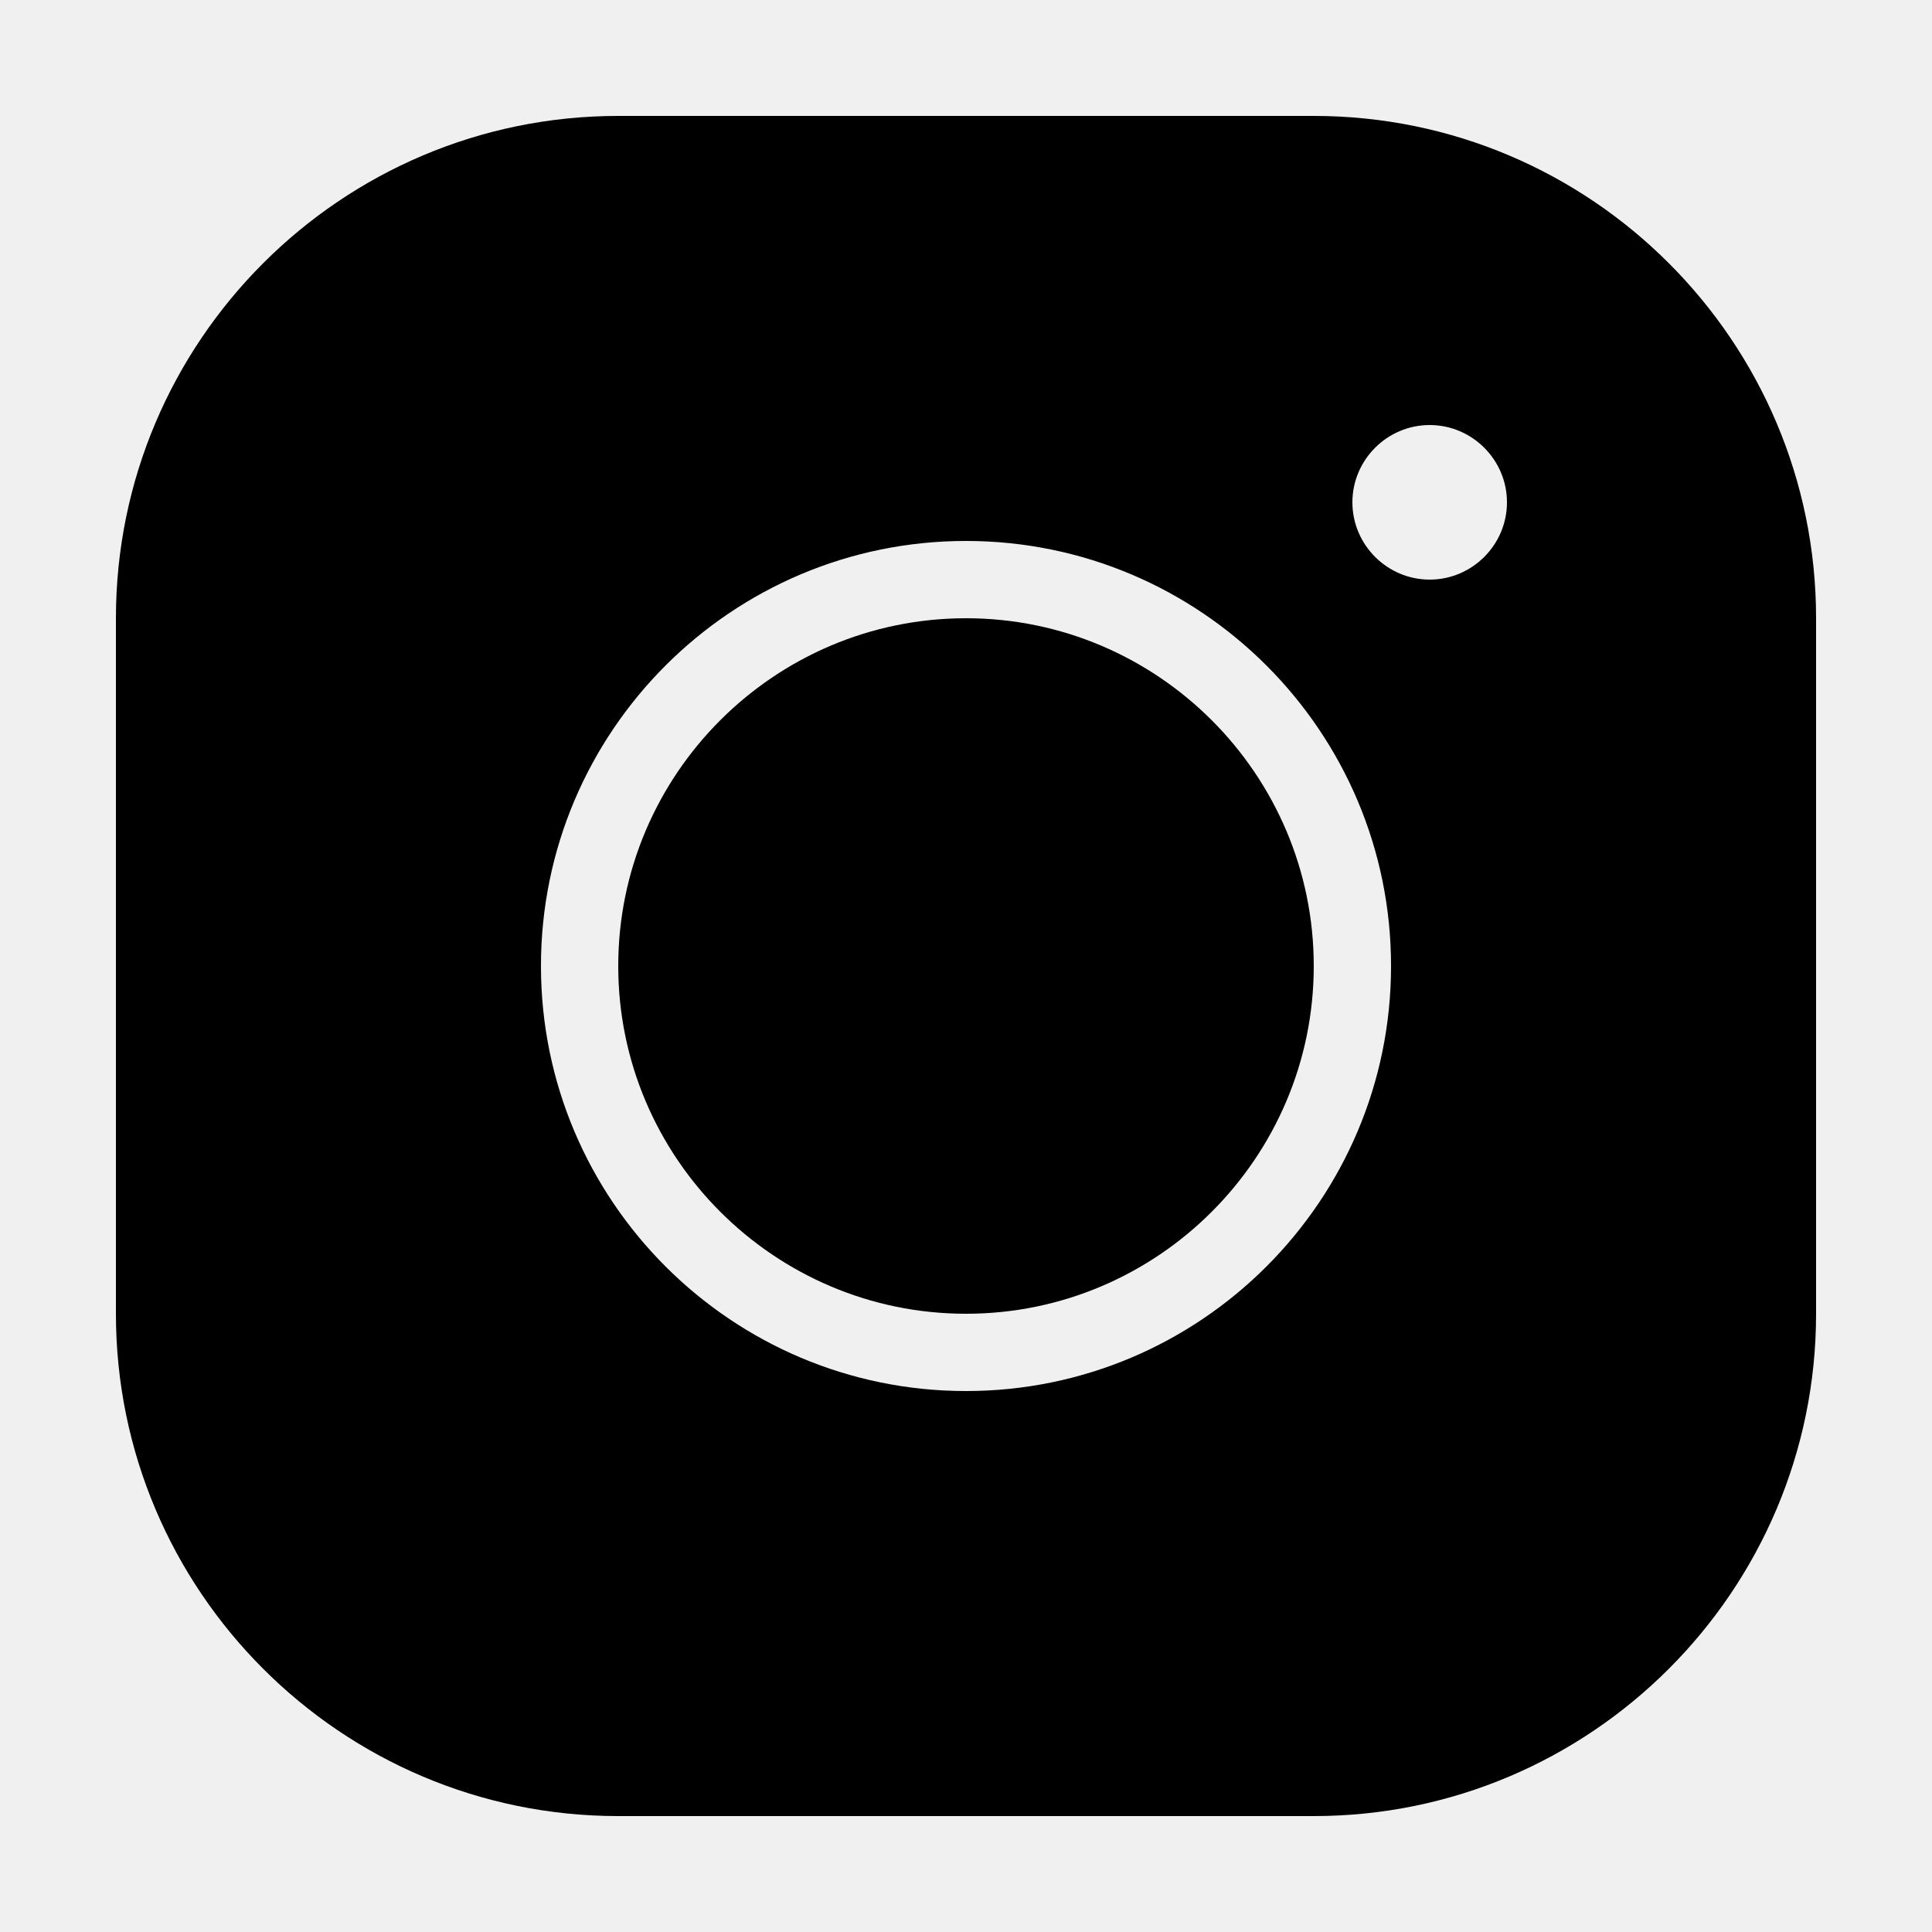
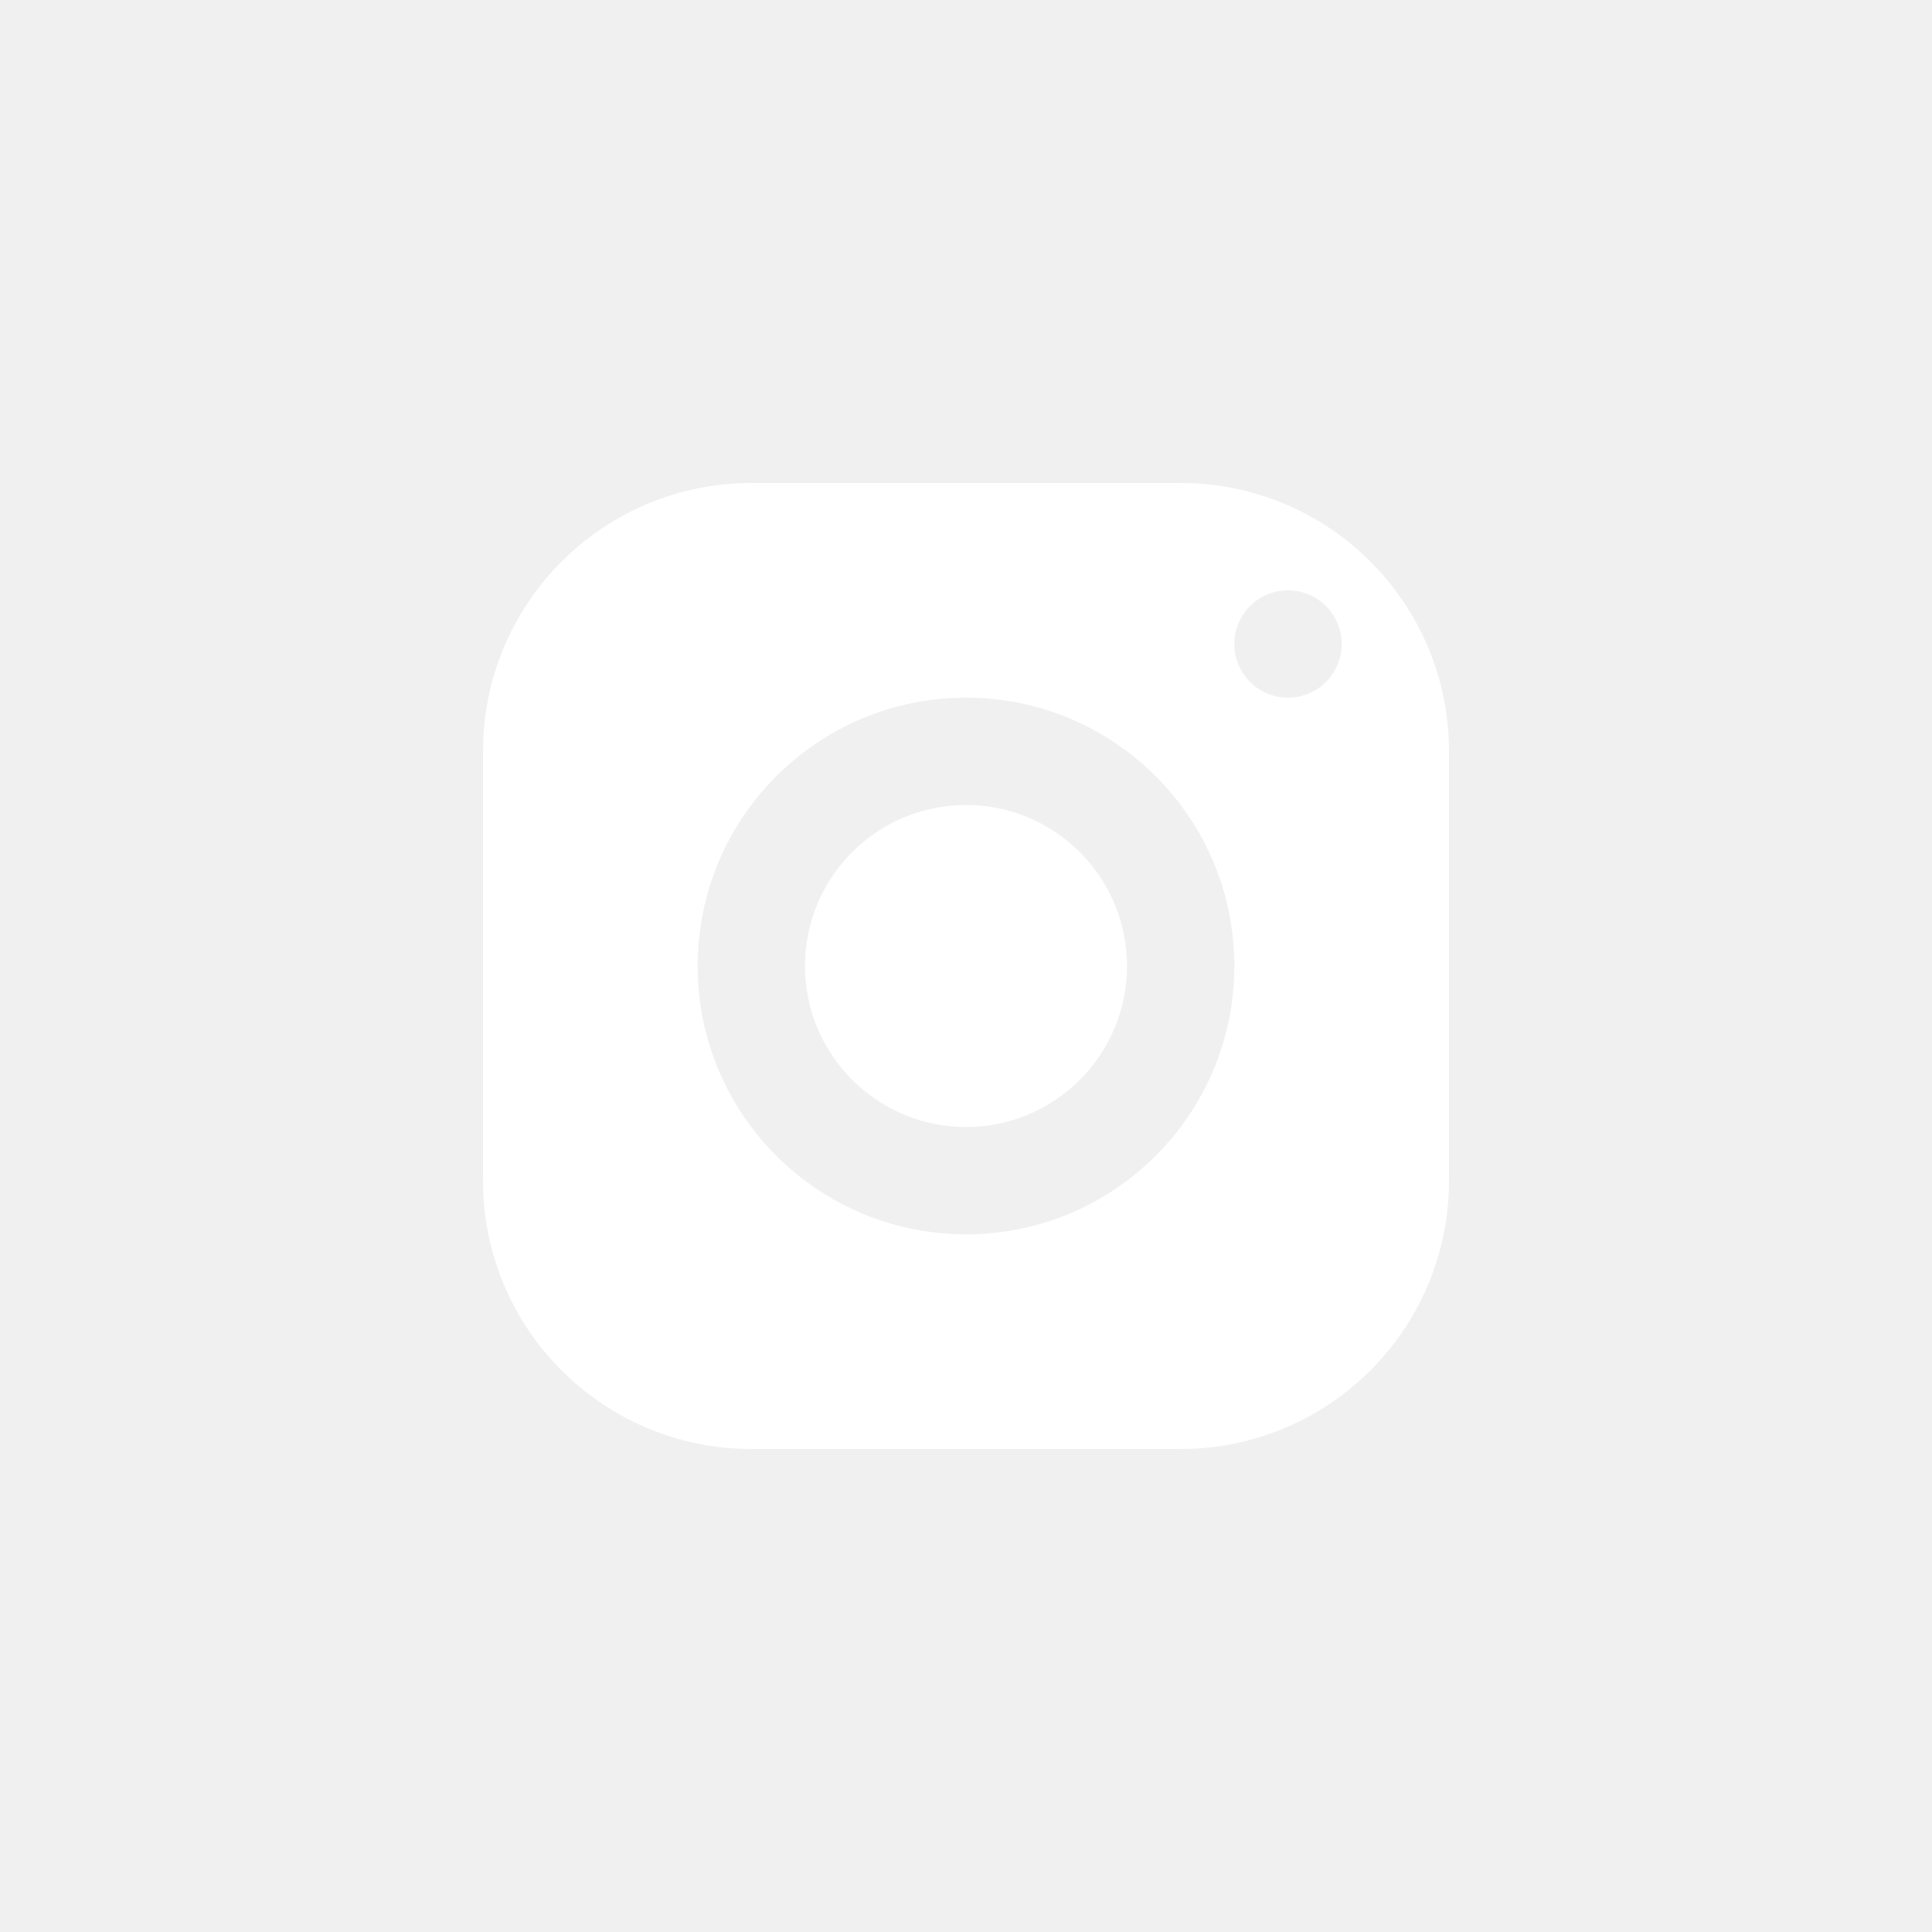
- <svg xmlns="http://www.w3.org/2000/svg" viewBox="0 0 50 50" width="50px" height="50px">
-   <path d="M 16 3 C 8.83 3 3 8.83 3 16 L 3 34 C 3 41.17 8.83 47 16 47 L 34 47 C 41.17 47 47 41.17 47 34 L 47 16 C 47 8.83 41.17 3 34 3 L 16 3 z M 37 11 C 38.1 11 39 11.9 39 13 C 39 14.1 38.1 15 37 15 C 35.9 15 35 14.1 35 13 C 35 11.9 35.9 11 37 11 z M 25 14 C 31.07 14 36 18.93 36 25 C 36 31.07 31.07 36 25 36 C 18.93 36 14 31.07 14 25 C 14 18.93 18.93 14 25 14 z M 25 16 C 20.04 16 16 20.04 16 25 C 16 29.96 20.04 34 25 34 C 29.96 34 34 29.96 34 25 C 34 20.04 29.96 16 25 16 z" />
+ <svg xmlns="http://www.w3.org/2000/svg" width="36" height="36" viewBox="0 0 36 36">
+   <g id="instagram" transform="translate(-554 -504)">
+     <path id="icons8-instagram" d="M8,3A5,5,0,0,0,3,8v8a5,5,0,0,0,5,5h8a5,5,0,0,0,5-5V8a5,5,0,0,0-5-5ZM18,5a1,1,0,1,1-1,1A1,1,0,0,1,18,5ZM12,7a5,5,0,1,1-5,5A5,5,0,0,1,12,7Zm0,2a3,3,0,1,0,3,3,3,3,0,0,0-3-3Z" transform="translate(560 510)" fill="#fff" />
+     <rect id="Rectangle_17" data-name="Rectangle 17" width="36" height="36" rx="18" transform="translate(554 504)" fill="none" />
+   </g>
</svg>
